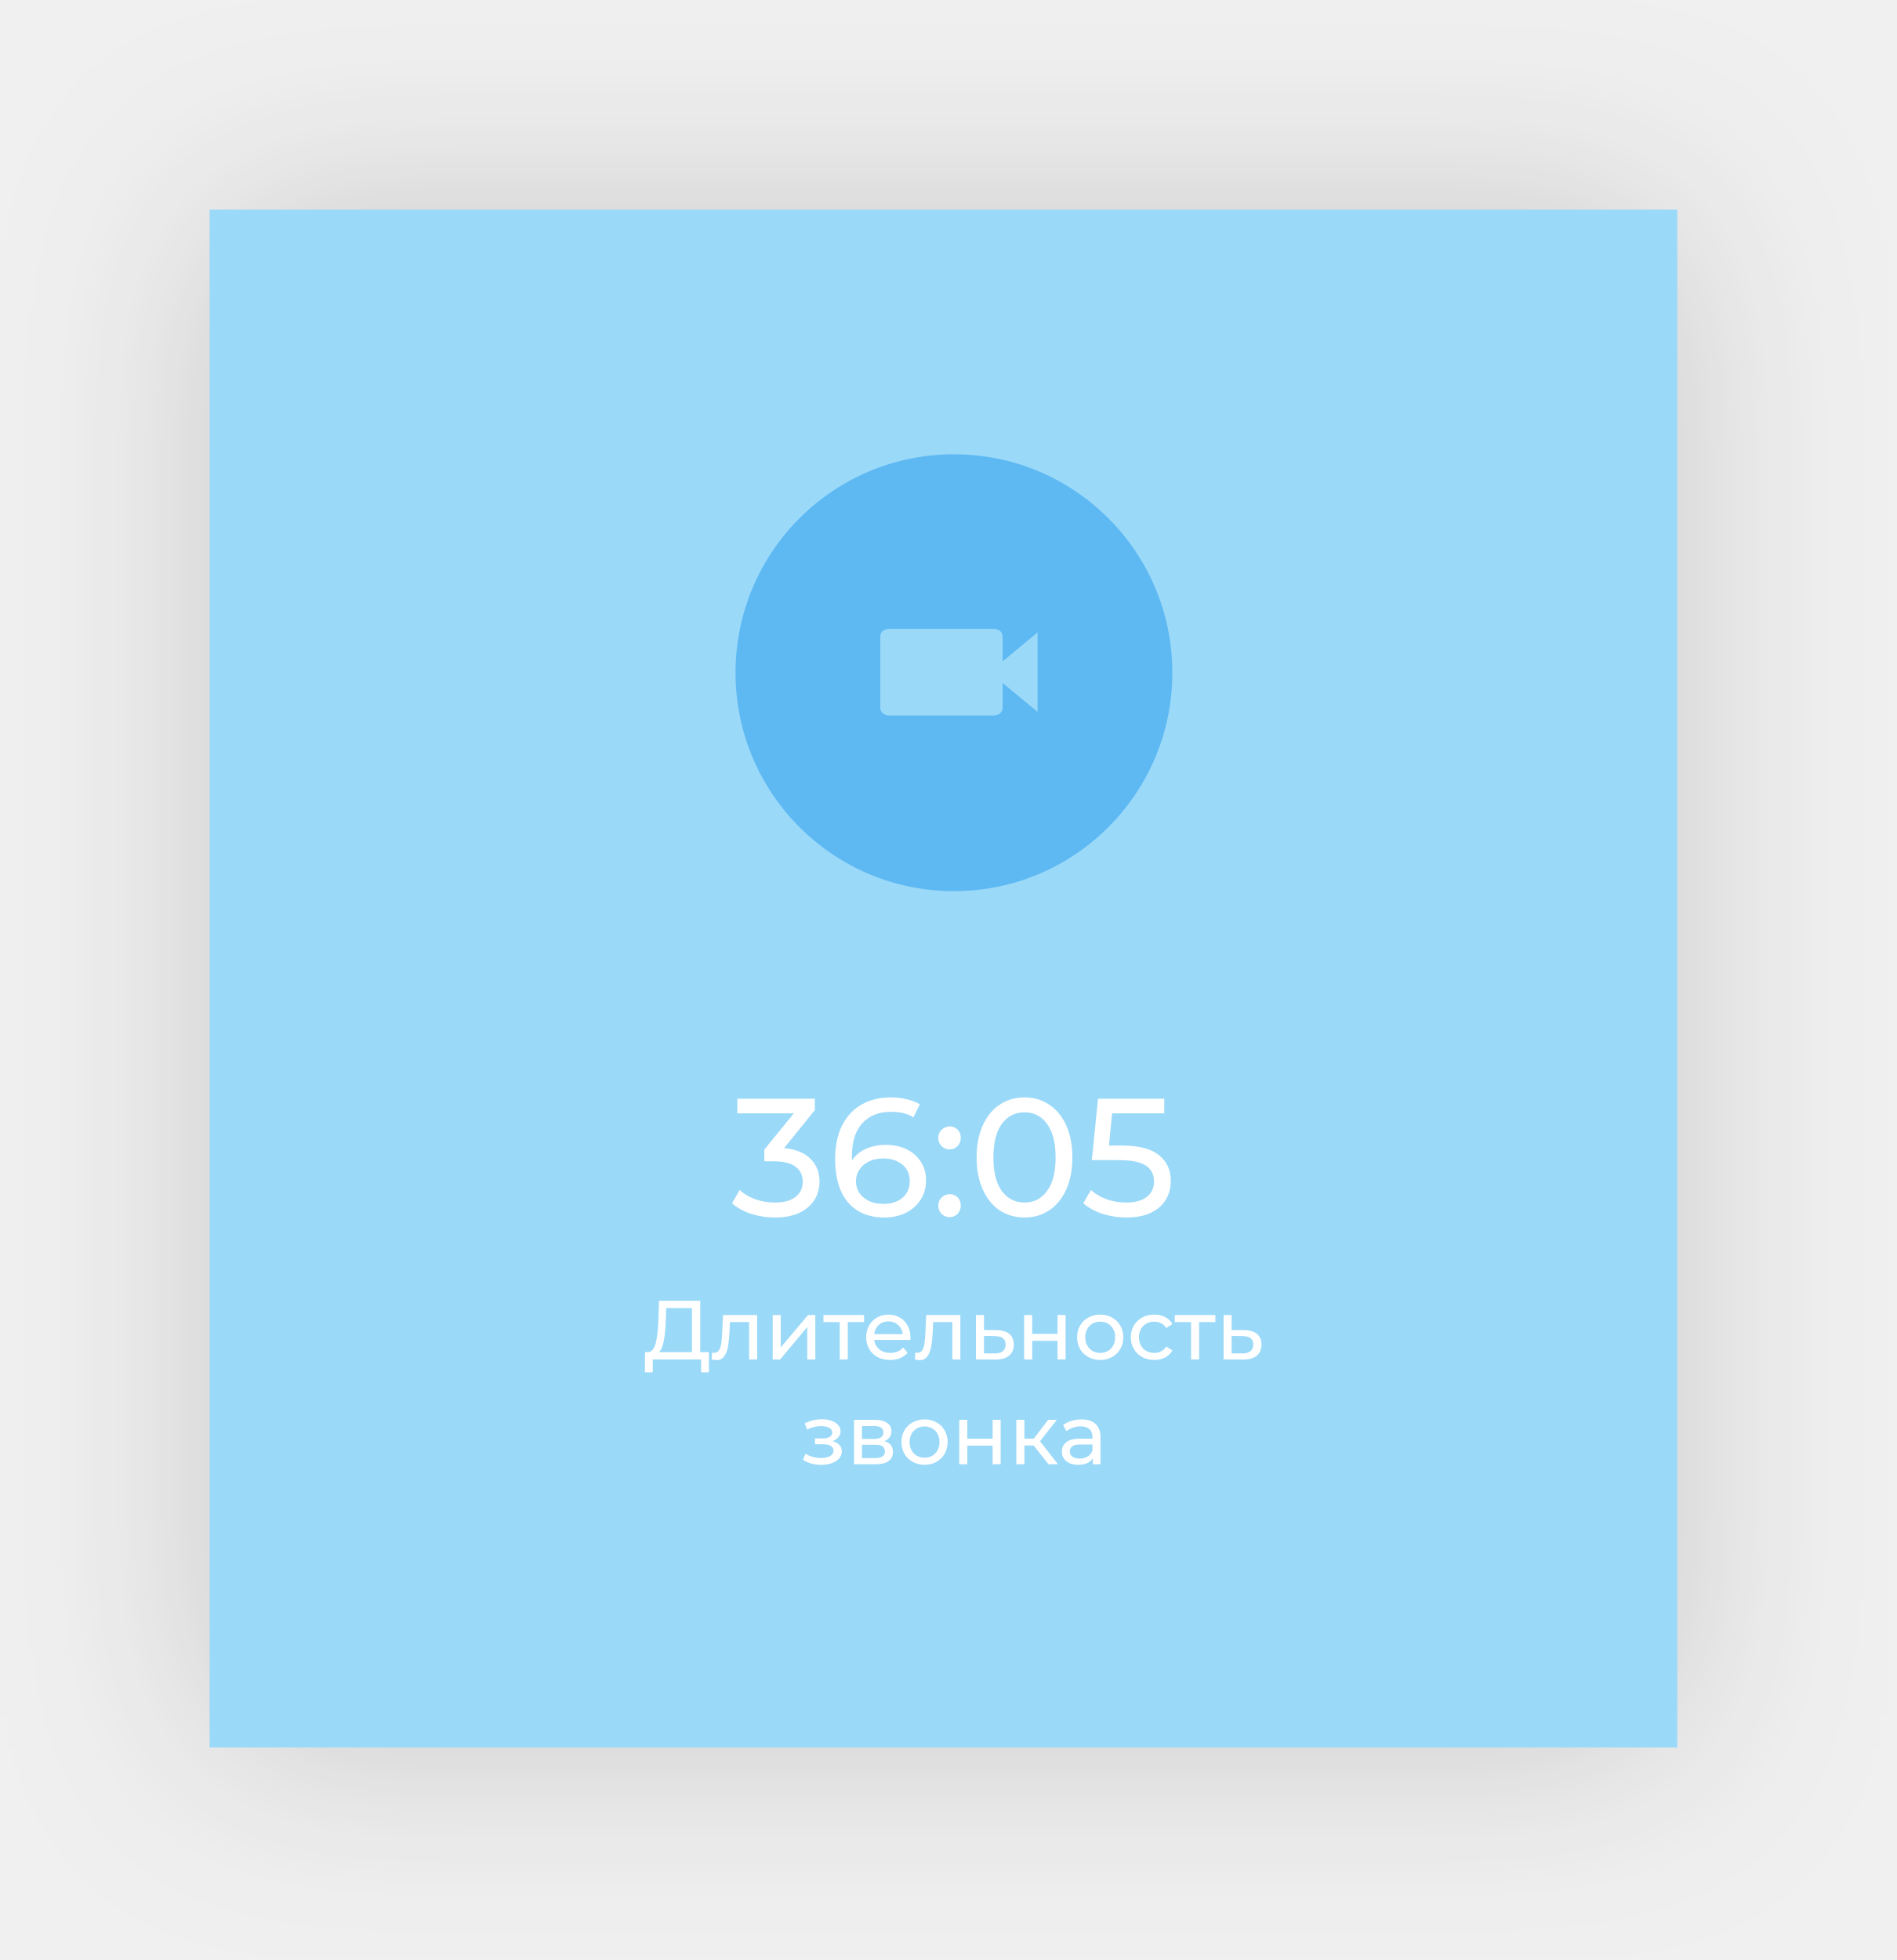
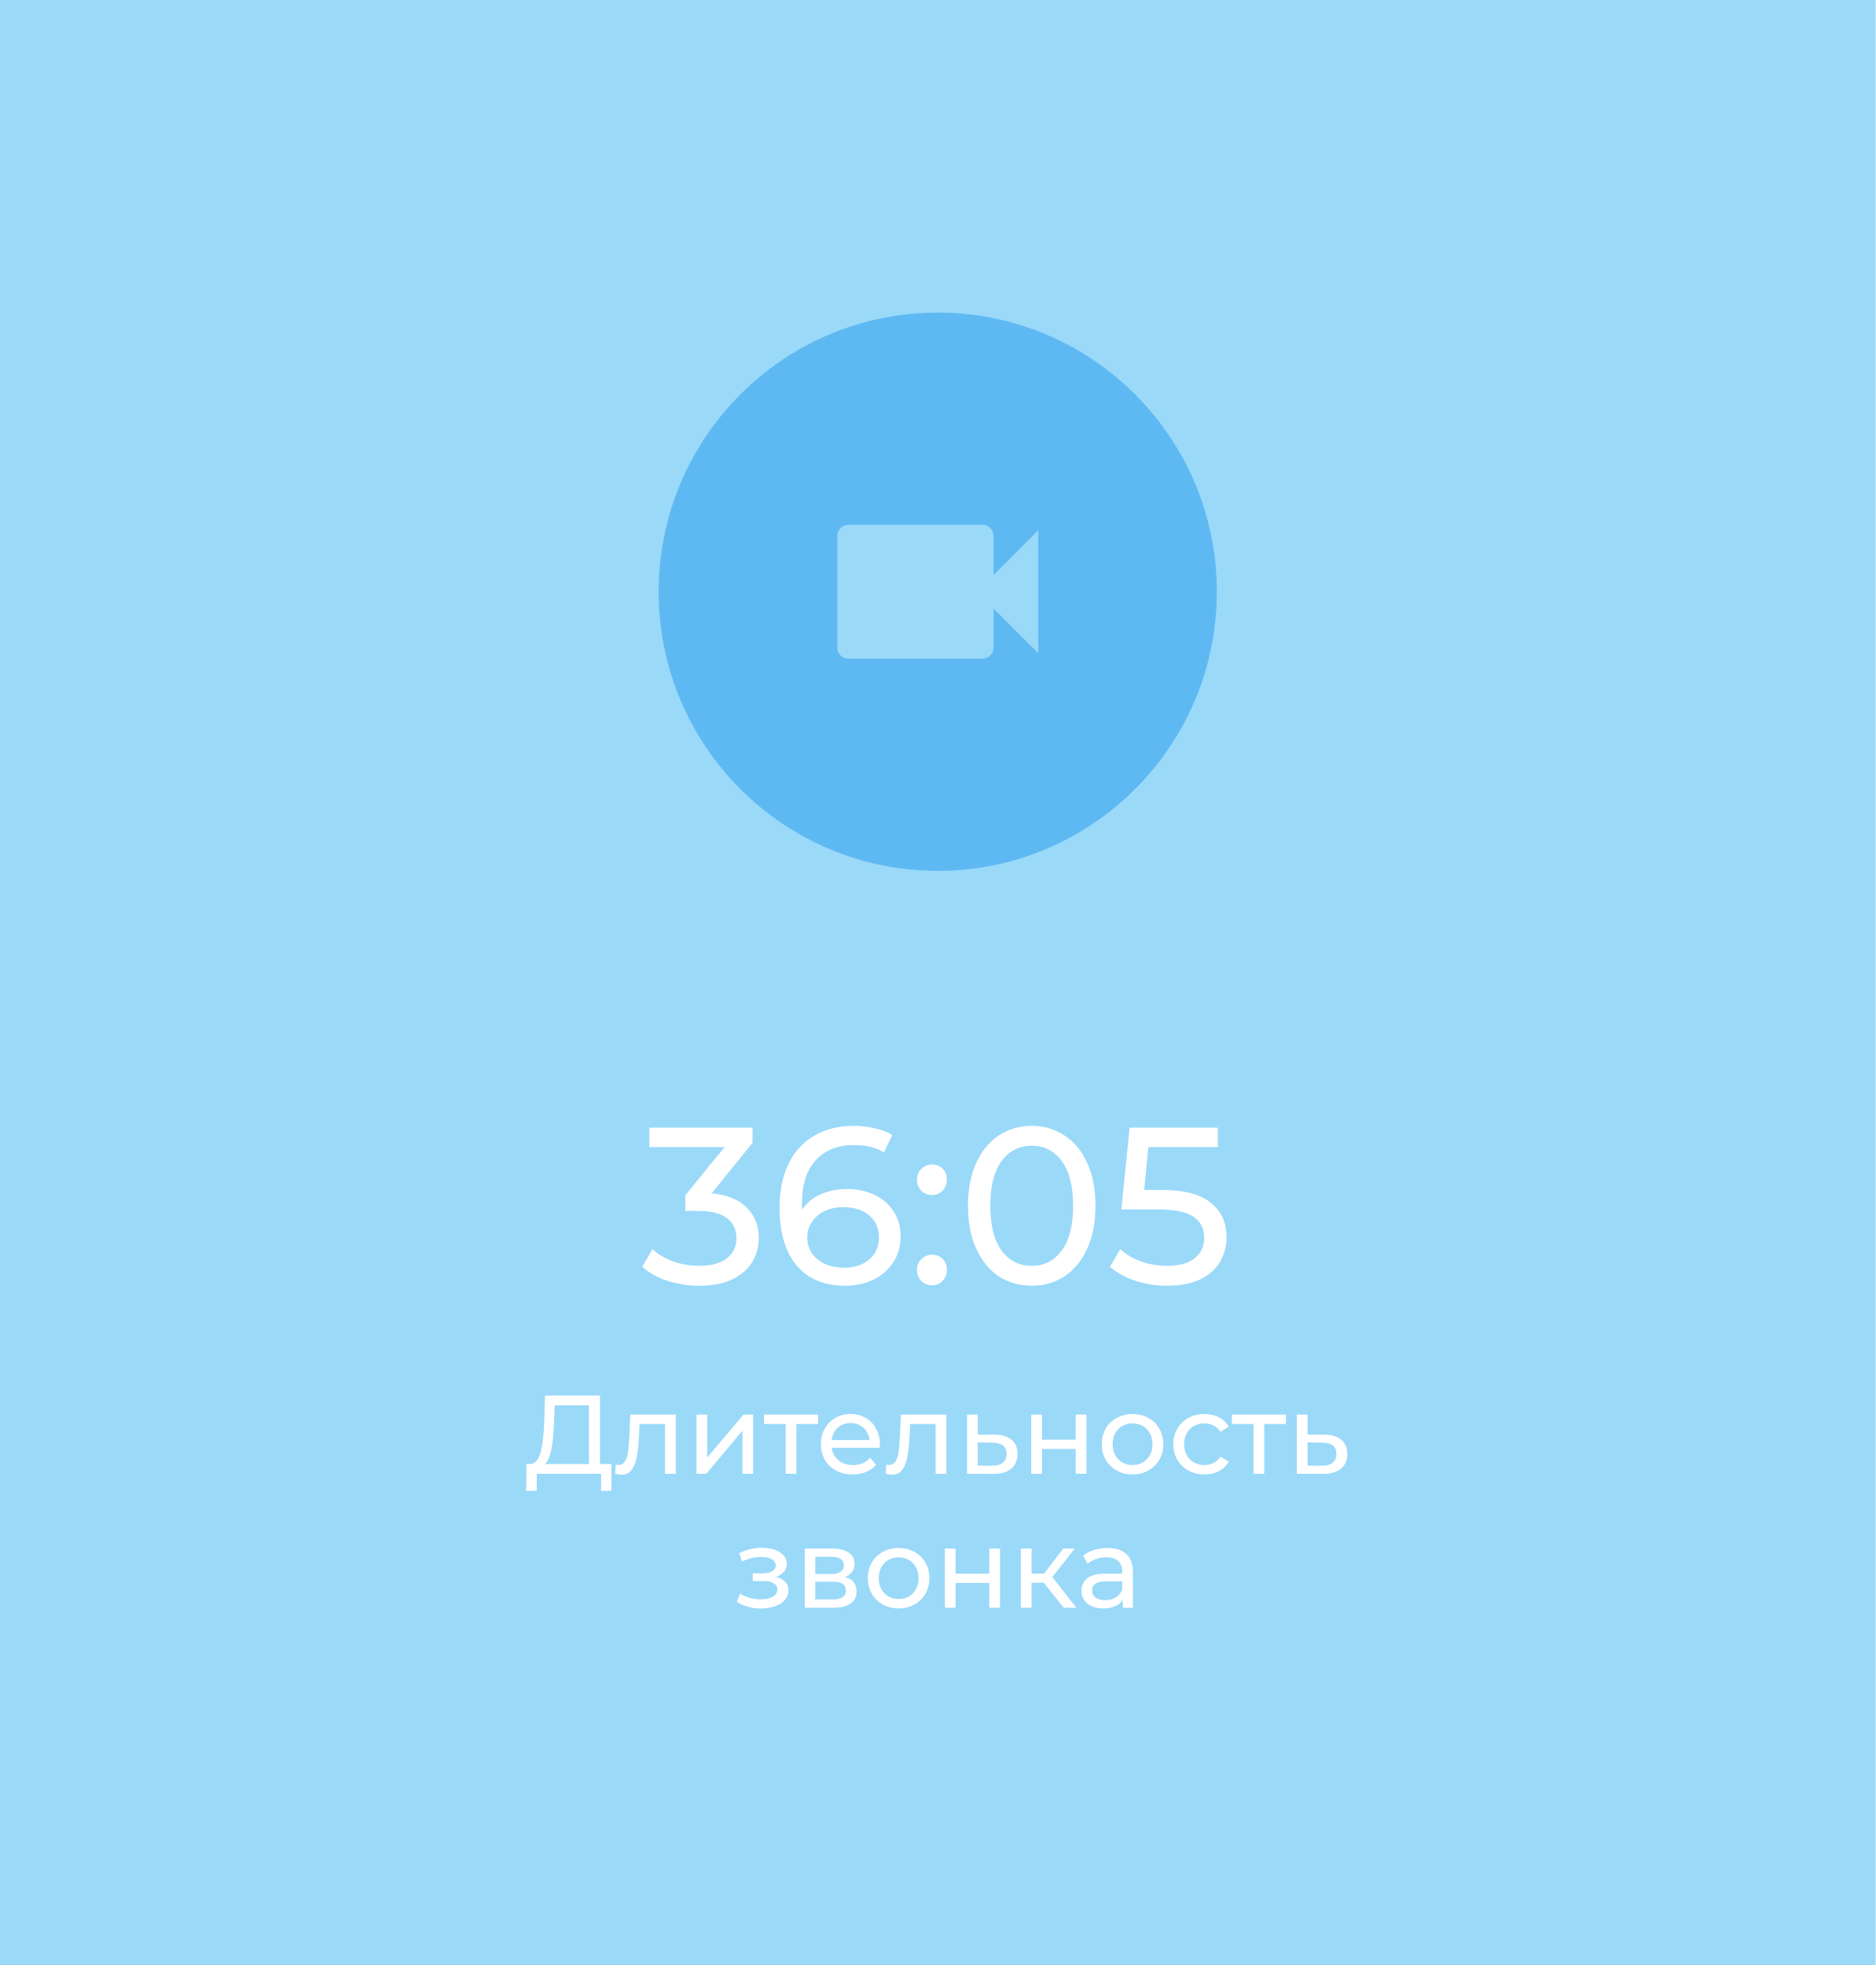
- <svg xmlns="http://www.w3.org/2000/svg" width="181" height="187" viewBox="0 0 181 187" fill="none">
-   <g filter="url(#filter0_d_112_189)">
-     <rect x="20" y="20" width="140.052" height="146.721" fill="#9BD9F9" />
-   </g>
-   <circle cx="91.026" cy="64.183" r="20.841" fill="#9BD9F9" style="mix-blend-mode:multiply" />
-   <path d="M95.671 63.098V60.688C95.671 60.31 95.296 60 94.837 60H84.834C84.375 60 84 60.31 84 60.688V67.573C84 67.952 84.375 68.261 84.834 68.261H94.837C95.296 68.261 95.671 67.952 95.671 67.573V65.163L99.006 67.917V60.344L95.671 63.098Z" fill="#9BD9F9" />
-   <path d="M74.824 109.534C75.922 109.64 76.76 109.982 77.336 110.558C77.912 111.123 78.2 111.848 78.2 112.734C78.2 113.374 78.04 113.955 77.72 114.478C77.4 114.99 76.92 115.4 76.28 115.71C75.65 116.008 74.877 116.158 73.96 116.158C73.16 116.158 72.392 116.04 71.656 115.806C70.92 115.56 70.317 115.224 69.848 114.798L70.584 113.534C70.968 113.896 71.459 114.19 72.056 114.414C72.653 114.627 73.288 114.734 73.96 114.734C74.792 114.734 75.437 114.558 75.896 114.206C76.365 113.854 76.6 113.368 76.6 112.75C76.6 112.131 76.371 111.651 75.912 111.31C75.453 110.968 74.76 110.798 73.832 110.798H72.936V109.678L75.752 106.222H70.36V104.83H77.752V105.918L74.824 109.534ZM84.524 109.23C85.26 109.23 85.916 109.368 86.492 109.646C87.079 109.923 87.537 110.323 87.868 110.846C88.199 111.358 88.364 111.95 88.364 112.622C88.364 113.326 88.188 113.944 87.836 114.478C87.495 115.011 87.02 115.427 86.412 115.726C85.815 116.014 85.143 116.158 84.396 116.158C82.892 116.158 81.729 115.672 80.908 114.702C80.097 113.731 79.692 112.355 79.692 110.574C79.692 109.326 79.911 108.264 80.348 107.39C80.796 106.504 81.415 105.838 82.204 105.39C83.004 104.931 83.932 104.702 84.988 104.702C85.532 104.702 86.044 104.76 86.524 104.878C87.004 104.984 87.42 105.144 87.772 105.358L87.164 106.606C86.631 106.254 85.916 106.078 85.02 106.078C83.857 106.078 82.945 106.44 82.284 107.166C81.623 107.88 81.292 108.926 81.292 110.302C81.292 110.472 81.297 110.606 81.308 110.702C81.628 110.222 82.065 109.859 82.62 109.614C83.185 109.358 83.82 109.23 84.524 109.23ZM84.332 114.862C85.068 114.862 85.665 114.664 86.124 114.27C86.583 113.875 86.812 113.347 86.812 112.686C86.812 112.024 86.577 111.502 86.108 111.118C85.649 110.723 85.031 110.526 84.252 110.526C83.751 110.526 83.303 110.622 82.908 110.814C82.524 111.006 82.22 111.267 81.996 111.598C81.783 111.928 81.676 112.296 81.676 112.702C81.676 113.096 81.777 113.459 81.98 113.79C82.193 114.11 82.497 114.371 82.892 114.574C83.297 114.766 83.777 114.862 84.332 114.862ZM90.623 109.662C90.324 109.662 90.068 109.56 89.855 109.358C89.642 109.144 89.535 108.878 89.535 108.558C89.535 108.248 89.642 107.992 89.855 107.79C90.068 107.576 90.324 107.47 90.623 107.47C90.922 107.47 91.172 107.571 91.375 107.774C91.578 107.976 91.679 108.238 91.679 108.558C91.679 108.878 91.572 109.144 91.359 109.358C91.156 109.56 90.911 109.662 90.623 109.662ZM90.623 116.126C90.324 116.126 90.068 116.024 89.855 115.822C89.642 115.608 89.535 115.342 89.535 115.022C89.535 114.712 89.642 114.456 89.855 114.254C90.068 114.04 90.324 113.934 90.623 113.934C90.922 113.934 91.172 114.035 91.375 114.238C91.578 114.44 91.679 114.702 91.679 115.022C91.679 115.342 91.572 115.608 91.359 115.822C91.156 116.024 90.911 116.126 90.623 116.126ZM97.768 116.158C96.883 116.158 96.093 115.934 95.4 115.486C94.717 115.027 94.179 114.366 93.784 113.502C93.389 112.638 93.192 111.614 93.192 110.43C93.192 109.246 93.389 108.222 93.784 107.358C94.179 106.494 94.717 105.838 95.4 105.39C96.093 104.931 96.883 104.702 97.768 104.702C98.643 104.702 99.421 104.931 100.104 105.39C100.797 105.838 101.341 106.494 101.736 107.358C102.131 108.222 102.328 109.246 102.328 110.43C102.328 111.614 102.131 112.638 101.736 113.502C101.341 114.366 100.797 115.027 100.104 115.486C99.421 115.934 98.643 116.158 97.768 116.158ZM97.768 114.734C98.664 114.734 99.379 114.366 99.912 113.63C100.456 112.894 100.728 111.827 100.728 110.43C100.728 109.032 100.456 107.966 99.912 107.23C99.379 106.494 98.664 106.126 97.768 106.126C96.861 106.126 96.136 106.494 95.592 107.23C95.059 107.966 94.792 109.032 94.792 110.43C94.792 111.827 95.059 112.894 95.592 113.63C96.136 114.366 96.861 114.734 97.768 114.734ZM107.064 109.294C108.664 109.294 109.837 109.598 110.584 110.206C111.341 110.803 111.72 111.624 111.72 112.67C111.72 113.331 111.56 113.928 111.24 114.462C110.931 114.984 110.456 115.4 109.816 115.71C109.187 116.008 108.408 116.158 107.48 116.158C106.691 116.158 105.928 116.04 105.192 115.806C104.456 115.56 103.848 115.224 103.368 114.798L104.104 113.534C104.488 113.896 104.979 114.19 105.576 114.414C106.173 114.627 106.803 114.734 107.464 114.734C108.307 114.734 108.957 114.558 109.416 114.206C109.885 113.843 110.12 113.352 110.12 112.734C110.12 112.062 109.864 111.555 109.352 111.214C108.84 110.862 107.965 110.686 106.728 110.686H104.184L104.776 104.83H111.096V106.222H106.12L105.816 109.294H107.064Z" fill="white" />
-   <path d="M67.644 129.008V130.928H66.9V129.704H62.292L62.284 130.928H61.54L61.548 129.008H61.82C62.172 128.987 62.42 128.71 62.564 128.176C62.708 127.638 62.796 126.88 62.828 125.904L62.884 124.104H66.82V129.008H67.644ZM63.532 125.976C63.505 126.766 63.441 127.419 63.34 127.936C63.244 128.454 63.087 128.811 62.868 129.008H66.028V124.8H63.572L63.532 125.976ZM72.249 125.464V129.704H71.481V126.136H69.657L69.609 127.08C69.583 127.651 69.532 128.128 69.457 128.512C69.383 128.891 69.26 129.195 69.09 129.424C68.919 129.654 68.681 129.768 68.377 129.768C68.239 129.768 68.082 129.744 67.906 129.696L67.954 129.048C68.023 129.064 68.087 129.072 68.145 129.072C68.359 129.072 68.519 128.979 68.626 128.792C68.732 128.606 68.802 128.384 68.834 128.128C68.865 127.872 68.895 127.507 68.921 127.032L68.993 125.464H72.249ZM73.734 125.464H74.502V128.552L77.103 125.464H77.799V129.704H77.031V126.616L74.439 129.704H73.734V125.464ZM82.449 126.136H80.897V129.704H80.129V126.136H78.577V125.464H82.449V126.136ZM86.879 127.608C86.879 127.667 86.874 127.744 86.863 127.84H83.423C83.471 128.214 83.634 128.515 83.911 128.744C84.194 128.968 84.543 129.08 84.959 129.08C85.466 129.08 85.874 128.91 86.183 128.568L86.607 129.064C86.415 129.288 86.175 129.459 85.887 129.576C85.604 129.694 85.287 129.752 84.935 129.752C84.487 129.752 84.09 129.662 83.743 129.48C83.396 129.294 83.127 129.035 82.935 128.704C82.748 128.374 82.655 128 82.655 127.584C82.655 127.174 82.746 126.803 82.927 126.472C83.114 126.142 83.367 125.886 83.687 125.704C84.012 125.518 84.378 125.424 84.783 125.424C85.188 125.424 85.548 125.518 85.863 125.704C86.183 125.886 86.431 126.142 86.607 126.472C86.788 126.803 86.879 127.182 86.879 127.608ZM84.783 126.072C84.415 126.072 84.106 126.184 83.855 126.408C83.61 126.632 83.466 126.926 83.423 127.288H86.143C86.1 126.931 85.954 126.64 85.703 126.416C85.458 126.187 85.151 126.072 84.783 126.072ZM91.64 125.464V129.704H90.872V126.136H89.048L89 127.08C88.973 127.651 88.923 128.128 88.848 128.512C88.773 128.891 88.651 129.195 88.48 129.424C88.309 129.654 88.072 129.768 87.768 129.768C87.629 129.768 87.472 129.744 87.296 129.696L87.344 129.048C87.413 129.064 87.477 129.072 87.536 129.072C87.749 129.072 87.909 128.979 88.016 128.792C88.123 128.606 88.192 128.384 88.224 128.128C88.256 127.872 88.285 127.507 88.312 127.032L88.384 125.464H91.64ZM95.085 126.904C95.624 126.91 96.034 127.032 96.317 127.272C96.6 127.512 96.741 127.851 96.741 128.288C96.741 128.747 96.586 129.102 96.277 129.352C95.973 129.598 95.536 129.718 94.965 129.712L93.125 129.704V125.464H93.893V126.896L95.085 126.904ZM94.901 129.128C95.248 129.134 95.509 129.064 95.685 128.92C95.866 128.776 95.957 128.563 95.957 128.28C95.957 128.003 95.869 127.8 95.693 127.672C95.522 127.544 95.258 127.478 94.901 127.472L93.893 127.456V129.12L94.901 129.128ZM97.727 125.464H98.495V127.264H100.911V125.464H101.679V129.704H100.911V127.928H98.495V129.704H97.727V125.464ZM104.988 129.752C104.567 129.752 104.188 129.659 103.852 129.472C103.516 129.286 103.252 129.03 103.06 128.704C102.873 128.374 102.78 128 102.78 127.584C102.78 127.168 102.873 126.798 103.06 126.472C103.252 126.142 103.516 125.886 103.852 125.704C104.188 125.518 104.567 125.424 104.988 125.424C105.409 125.424 105.785 125.518 106.116 125.704C106.452 125.886 106.713 126.142 106.9 126.472C107.092 126.798 107.188 127.168 107.188 127.584C107.188 128 107.092 128.374 106.9 128.704C106.713 129.03 106.452 129.286 106.116 129.472C105.785 129.659 105.409 129.752 104.988 129.752ZM104.988 129.08C105.26 129.08 105.503 129.019 105.716 128.896C105.935 128.768 106.105 128.592 106.228 128.368C106.351 128.139 106.412 127.878 106.412 127.584C106.412 127.291 106.351 127.032 106.228 126.808C106.105 126.579 105.935 126.403 105.716 126.28C105.503 126.158 105.26 126.096 104.988 126.096C104.716 126.096 104.471 126.158 104.252 126.28C104.039 126.403 103.868 126.579 103.74 126.808C103.617 127.032 103.556 127.291 103.556 127.584C103.556 127.878 103.617 128.139 103.74 128.368C103.868 128.592 104.039 128.768 104.252 128.896C104.471 129.019 104.716 129.08 104.988 129.08ZM110.145 129.752C109.713 129.752 109.326 129.659 108.985 129.472C108.649 129.286 108.385 129.03 108.193 128.704C108.001 128.374 107.905 128 107.905 127.584C107.905 127.168 108.001 126.798 108.193 126.472C108.385 126.142 108.649 125.886 108.985 125.704C109.326 125.518 109.713 125.424 110.145 125.424C110.529 125.424 110.87 125.502 111.169 125.656C111.473 125.811 111.708 126.035 111.873 126.328L111.289 126.704C111.156 126.502 110.99 126.35 110.793 126.248C110.596 126.147 110.377 126.096 110.137 126.096C109.86 126.096 109.609 126.158 109.385 126.28C109.166 126.403 108.993 126.579 108.865 126.808C108.742 127.032 108.681 127.291 108.681 127.584C108.681 127.883 108.742 128.147 108.865 128.376C108.993 128.6 109.166 128.774 109.385 128.896C109.609 129.019 109.86 129.08 110.137 129.08C110.377 129.08 110.596 129.03 110.793 128.928C110.99 128.827 111.156 128.675 111.289 128.472L111.873 128.84C111.708 129.134 111.473 129.36 111.169 129.52C110.87 129.675 110.529 129.752 110.145 129.752ZM115.973 126.136H114.421V129.704H113.653V126.136H112.101V125.464H115.973V126.136ZM118.718 126.904C119.257 126.91 119.667 127.032 119.95 127.272C120.233 127.512 120.374 127.851 120.374 128.288C120.374 128.747 120.219 129.102 119.91 129.352C119.606 129.598 119.169 129.718 118.598 129.712L116.758 129.704V125.464H117.526V126.896L118.718 126.904ZM118.534 129.128C118.881 129.134 119.142 129.064 119.318 128.92C119.499 128.776 119.59 128.563 119.59 128.28C119.59 128.003 119.502 127.8 119.326 127.672C119.155 127.544 118.891 127.478 118.534 127.472L117.526 127.456V129.12L118.534 129.128ZM79.441 137.496C79.723 137.571 79.942 137.691 80.097 137.856C80.251 138.022 80.329 138.227 80.329 138.472C80.329 138.723 80.243 138.947 80.073 139.144C79.902 139.336 79.665 139.488 79.361 139.6C79.062 139.707 78.726 139.76 78.353 139.76C78.038 139.76 77.729 139.72 77.425 139.64C77.126 139.555 76.859 139.435 76.625 139.28L76.857 138.696C77.059 138.824 77.291 138.926 77.553 139C77.814 139.07 78.078 139.104 78.345 139.104C78.707 139.104 78.995 139.043 79.209 138.92C79.427 138.792 79.537 138.622 79.537 138.408C79.537 138.211 79.449 138.059 79.273 137.952C79.102 137.846 78.859 137.792 78.545 137.792H77.769V137.24H78.489C78.777 137.24 79.003 137.19 79.169 137.088C79.334 136.987 79.417 136.848 79.417 136.672C79.417 136.48 79.318 136.331 79.121 136.224C78.929 136.118 78.667 136.064 78.337 136.064C77.915 136.064 77.47 136.174 77.001 136.392L76.793 135.8C77.31 135.539 77.851 135.408 78.417 135.408C78.758 135.408 79.065 135.456 79.337 135.552C79.609 135.648 79.822 135.784 79.977 135.96C80.131 136.136 80.209 136.336 80.209 136.56C80.209 136.768 80.139 136.955 80.001 137.12C79.862 137.286 79.675 137.411 79.441 137.496ZM84.384 137.504C84.933 137.643 85.208 137.987 85.208 138.536C85.208 138.91 85.067 139.198 84.784 139.4C84.507 139.603 84.091 139.704 83.536 139.704H81.496V135.464H83.464C83.966 135.464 84.358 135.56 84.64 135.752C84.923 135.939 85.064 136.206 85.064 136.552C85.064 136.776 85.003 136.971 84.88 137.136C84.763 137.296 84.597 137.419 84.384 137.504ZM82.248 137.288H83.4C83.694 137.288 83.915 137.235 84.064 137.128C84.219 137.022 84.296 136.867 84.296 136.664C84.296 136.259 83.998 136.056 83.4 136.056H82.248V137.288ZM83.48 139.112C83.8 139.112 84.04 139.062 84.2 138.96C84.36 138.859 84.44 138.702 84.44 138.488C84.44 138.27 84.365 138.107 84.216 138C84.072 137.894 83.843 137.84 83.528 137.84H82.248V139.112H83.48ZM88.226 139.752C87.805 139.752 87.426 139.659 87.09 139.472C86.754 139.286 86.49 139.03 86.298 138.704C86.112 138.374 86.018 138 86.018 137.584C86.018 137.168 86.112 136.798 86.298 136.472C86.49 136.142 86.754 135.886 87.09 135.704C87.426 135.518 87.805 135.424 88.226 135.424C88.648 135.424 89.024 135.518 89.354 135.704C89.69 135.886 89.952 136.142 90.138 136.472C90.33 136.798 90.426 137.168 90.426 137.584C90.426 138 90.33 138.374 90.138 138.704C89.952 139.03 89.69 139.286 89.354 139.472C89.024 139.659 88.648 139.752 88.226 139.752ZM88.226 139.08C88.498 139.08 88.741 139.019 88.954 138.896C89.173 138.768 89.344 138.592 89.466 138.368C89.589 138.139 89.65 137.878 89.65 137.584C89.65 137.291 89.589 137.032 89.466 136.808C89.344 136.579 89.173 136.403 88.954 136.28C88.741 136.158 88.498 136.096 88.226 136.096C87.954 136.096 87.709 136.158 87.49 136.28C87.277 136.403 87.106 136.579 86.978 136.808C86.856 137.032 86.794 137.291 86.794 137.584C86.794 137.878 86.856 138.139 86.978 138.368C87.106 138.592 87.277 138.768 87.49 138.896C87.709 139.019 87.954 139.08 88.226 139.08ZM91.535 135.464H92.303V137.264H94.719V135.464H95.487V139.704H94.719V137.928H92.303V139.704H91.535V135.464ZM98.629 137.912H97.749V139.704H96.981V135.464H97.749V137.256H98.645L100.021 135.464H100.845L99.237 137.504L100.957 139.704H100.053L98.629 137.912ZM103.196 135.424C103.782 135.424 104.23 135.568 104.54 135.856C104.854 136.144 105.012 136.574 105.012 137.144V139.704H104.284V139.144C104.156 139.342 103.972 139.494 103.732 139.6C103.497 139.702 103.217 139.752 102.892 139.752C102.417 139.752 102.036 139.638 101.748 139.408C101.465 139.179 101.324 138.878 101.324 138.504C101.324 138.131 101.46 137.832 101.732 137.608C102.004 137.379 102.436 137.264 103.028 137.264H104.244V137.112C104.244 136.782 104.148 136.528 103.956 136.352C103.764 136.176 103.481 136.088 103.108 136.088C102.857 136.088 102.612 136.131 102.372 136.216C102.132 136.296 101.929 136.406 101.764 136.544L101.444 135.968C101.662 135.792 101.924 135.659 102.228 135.568C102.532 135.472 102.854 135.424 103.196 135.424ZM103.02 139.16C103.313 139.16 103.566 139.096 103.78 138.968C103.993 138.835 104.148 138.648 104.244 138.408V137.816H103.06C102.409 137.816 102.084 138.035 102.084 138.472C102.084 138.686 102.166 138.854 102.332 138.976C102.497 139.099 102.726 139.16 103.02 139.16Z" fill="white" />
-   <defs>
-     <filter id="filter0_d_112_189" x="0" y="0" width="180.052" height="186.721" filterUnits="userSpaceOnUse" color-interpolation-filters="sRGB">
-       <feFlood flood-opacity="0" result="BackgroundImageFix" />
-       <feColorMatrix in="SourceAlpha" type="matrix" values="0 0 0 0 0 0 0 0 0 0 0 0 0 0 0 0 0 0 127 0" result="hardAlpha" />
-       <feOffset />
-       <feGaussianBlur stdDeviation="10" />
-       <feColorMatrix type="matrix" values="0 0 0 0 0.2 0 0 0 0 0.2 0 0 0 0 0.2 0 0 0 0.2 0" />
-       <feBlend mode="normal" in2="BackgroundImageFix" result="effect1_dropShadow_112_189" />
-       <feBlend mode="normal" in="SourceGraphic" in2="effect1_dropShadow_112_189" result="shape" />
-     </filter>
-   </defs>
+ <svg xmlns="http://www.w3.org/2000/svg" viewBox="0 0 168 176" fill="none">
+   <rect width="168" height="176" fill="#9BD9F9" />
+   <circle cx="84" cy="53" r="25" fill="#9BD9F9" style="mix-blend-mode:multiply" />
+   <path d="M89 51.5V48C89 47.45 88.55 47 88 47H76C75.45 47 75 47.45 75 48V58C75 58.55 75.45 59 76 59H88C88.55 59 89 58.55 89 58V54.5L93 58.5V47.5L89 51.5Z" fill="#9BD9F9" />
+   <path d="M63.748 106.88C65.121 107.013 66.168 107.44 66.888 108.16C67.608 108.867 67.968 109.773 67.968 110.88C67.968 111.68 67.768 112.407 67.368 113.06C66.968 113.7 66.368 114.213 65.568 114.6C64.781 114.973 63.814 115.16 62.668 115.16C61.668 115.16 60.708 115.013 59.788 114.72C58.868 114.413 58.114 113.993 57.528 113.46L58.448 111.88C58.928 112.333 59.541 112.7 60.288 112.98C61.034 113.247 61.828 113.38 62.668 113.38C63.708 113.38 64.514 113.16 65.088 112.72C65.674 112.28 65.968 111.673 65.968 110.9C65.968 110.127 65.681 109.527 65.108 109.1C64.534 108.673 63.668 108.46 62.508 108.46H61.388V107.06L64.908 102.74H58.168V101H67.408V102.36L63.748 106.88ZM75.873 106.5C76.793 106.5 77.613 106.673 78.333 107.02C79.066 107.367 79.64 107.867 80.053 108.52C80.466 109.16 80.673 109.9 80.673 110.74C80.673 111.62 80.453 112.393 80.013 113.06C79.586 113.727 78.993 114.247 78.233 114.62C77.486 114.98 76.646 115.16 75.713 115.16C73.833 115.16 72.38 114.553 71.353 113.34C70.34 112.127 69.833 110.407 69.833 108.18C69.833 106.62 70.106 105.293 70.653 104.2C71.213 103.093 71.986 102.26 72.973 101.7C73.973 101.127 75.133 100.84 76.453 100.84C77.133 100.84 77.773 100.913 78.373 101.06C78.973 101.193 79.493 101.393 79.933 101.66L79.173 103.22C78.506 102.78 77.613 102.56 76.493 102.56C75.04 102.56 73.9 103.013 73.073 103.92C72.246 104.813 71.833 106.12 71.833 107.84C71.833 108.053 71.84 108.22 71.853 108.34C72.253 107.74 72.8 107.287 73.493 106.98C74.2 106.66 74.993 106.5 75.873 106.5ZM75.633 113.54C76.553 113.54 77.3 113.293 77.873 112.8C78.446 112.307 78.733 111.647 78.733 110.82C78.733 109.993 78.44 109.34 77.853 108.86C77.28 108.367 76.506 108.12 75.533 108.12C74.906 108.12 74.346 108.24 73.853 108.48C73.373 108.72 72.993 109.047 72.713 109.46C72.446 109.873 72.313 110.333 72.313 110.84C72.313 111.333 72.44 111.787 72.693 112.2C72.96 112.6 73.34 112.927 73.833 113.18C74.34 113.42 74.94 113.54 75.633 113.54ZM83.497 107.04C83.124 107.04 82.803 106.913 82.537 106.66C82.27 106.393 82.137 106.06 82.137 105.66C82.137 105.273 82.27 104.953 82.537 104.7C82.803 104.433 83.124 104.3 83.497 104.3C83.87 104.3 84.183 104.427 84.437 104.68C84.69 104.933 84.817 105.26 84.817 105.66C84.817 106.06 84.683 106.393 84.417 106.66C84.163 106.913 83.857 107.04 83.497 107.04ZM83.497 115.12C83.124 115.12 82.803 114.993 82.537 114.74C82.27 114.473 82.137 114.14 82.137 113.74C82.137 113.353 82.27 113.033 82.537 112.78C82.803 112.513 83.124 112.38 83.497 112.38C83.87 112.38 84.183 112.507 84.437 112.76C84.69 113.013 84.817 113.34 84.817 113.74C84.817 114.14 84.683 114.473 84.417 114.74C84.163 114.993 83.857 115.12 83.497 115.12ZM92.428 115.16C91.321 115.16 90.335 114.88 89.468 114.32C88.615 113.747 87.941 112.92 87.448 111.84C86.955 110.76 86.708 109.48 86.708 108C86.708 106.52 86.955 105.24 87.448 104.16C87.941 103.08 88.615 102.26 89.468 101.7C90.335 101.127 91.321 100.84 92.428 100.84C93.521 100.84 94.495 101.127 95.348 101.7C96.215 102.26 96.895 103.08 97.388 104.16C97.881 105.24 98.128 106.52 98.128 108C98.128 109.48 97.881 110.76 97.388 111.84C96.895 112.92 96.215 113.747 95.348 114.32C94.495 114.88 93.521 115.16 92.428 115.16ZM92.428 113.38C93.548 113.38 94.441 112.92 95.108 112C95.788 111.08 96.128 109.747 96.128 108C96.128 106.253 95.788 104.92 95.108 104C94.441 103.08 93.548 102.62 92.428 102.62C91.295 102.62 90.388 103.08 89.708 104C89.041 104.92 88.708 106.253 88.708 108C88.708 109.747 89.041 111.08 89.708 112C90.388 112.92 91.295 113.38 92.428 113.38ZM104.048 106.58C106.048 106.58 107.515 106.96 108.448 107.72C109.395 108.467 109.868 109.493 109.868 110.8C109.868 111.627 109.668 112.373 109.268 113.04C108.881 113.693 108.288 114.213 107.488 114.6C106.701 114.973 105.728 115.16 104.568 115.16C103.581 115.16 102.628 115.013 101.708 114.72C100.788 114.413 100.028 113.993 99.428 113.46L100.348 111.88C100.828 112.333 101.441 112.7 102.188 112.98C102.935 113.247 103.721 113.38 104.548 113.38C105.601 113.38 106.415 113.16 106.988 112.72C107.575 112.267 107.868 111.653 107.868 110.88C107.868 110.04 107.548 109.407 106.908 108.98C106.268 108.54 105.175 108.32 103.628 108.32H100.448L101.188 101H109.088V102.74H102.868L102.488 106.58H104.048Z" fill="white" />
+   <path d="M54.773 131.13V133.53H53.843V132H48.083L48.073 133.53H47.143L47.153 131.13H47.493C47.933 131.103 48.243 130.757 48.423 130.09C48.603 129.417 48.713 128.47 48.753 127.25L48.823 125H53.743V131.13H54.773ZM49.633 127.34C49.599 128.327 49.519 129.143 49.393 129.79C49.273 130.437 49.076 130.883 48.803 131.13H52.753V125.87H49.683L49.633 127.34ZM60.53 126.7V132H59.57V127.54H57.29L57.23 128.72C57.197 129.433 57.133 130.03 57.04 130.51C56.947 130.983 56.793 131.363 56.58 131.65C56.367 131.937 56.07 132.08 55.69 132.08C55.517 132.08 55.32 132.05 55.1 131.99L55.16 131.18C55.246 131.2 55.327 131.21 55.4 131.21C55.666 131.21 55.867 131.093 56 130.86C56.133 130.627 56.22 130.35 56.26 130.03C56.3 129.71 56.337 129.253 56.37 128.66L56.46 126.7H60.53ZM62.386 126.7H63.346V130.56L66.596 126.7H67.466V132H66.506V128.14L63.266 132H62.386V126.7ZM73.279 127.54H71.339V132H70.379V127.54H68.439V126.7H73.279V127.54ZM78.817 129.38C78.817 129.453 78.81 129.55 78.797 129.67H74.497C74.557 130.137 74.76 130.513 75.107 130.8C75.46 131.08 75.897 131.22 76.417 131.22C77.05 131.22 77.56 131.007 77.947 130.58L78.477 131.2C78.237 131.48 77.937 131.693 77.577 131.84C77.223 131.987 76.827 132.06 76.387 132.06C75.827 132.06 75.33 131.947 74.897 131.72C74.463 131.487 74.127 131.163 73.887 130.75C73.653 130.337 73.537 129.87 73.537 129.35C73.537 128.837 73.65 128.373 73.877 127.96C74.11 127.547 74.427 127.227 74.827 127C75.233 126.767 75.69 126.65 76.197 126.65C76.703 126.65 77.153 126.767 77.547 127C77.947 127.227 78.257 127.547 78.477 127.96C78.703 128.373 78.817 128.847 78.817 129.38ZM76.197 127.46C75.737 127.46 75.35 127.6 75.037 127.88C74.73 128.16 74.55 128.527 74.497 128.98H77.897C77.843 128.533 77.66 128.17 77.347 127.89C77.04 127.603 76.657 127.46 76.197 127.46ZM84.768 126.7V132H83.808V127.54H81.528L81.468 128.72C81.435 129.433 81.371 130.03 81.278 130.51C81.185 130.983 81.031 131.363 80.818 131.65C80.605 131.937 80.308 132.08 79.928 132.08C79.755 132.08 79.558 132.05 79.338 131.99L79.398 131.18C79.485 131.2 79.565 131.21 79.638 131.21C79.905 131.21 80.105 131.093 80.238 130.86C80.371 130.627 80.458 130.35 80.498 130.03C80.538 129.71 80.575 129.253 80.608 128.66L80.698 126.7H84.768ZM89.074 128.5C89.748 128.507 90.261 128.66 90.614 128.96C90.968 129.26 91.144 129.683 91.144 130.23C91.144 130.803 90.951 131.247 90.564 131.56C90.184 131.867 89.638 132.017 88.924 132.01L86.624 132V126.7H87.584V128.49L89.074 128.5ZM88.844 131.28C89.278 131.287 89.604 131.2 89.824 131.02C90.051 130.84 90.164 130.573 90.164 130.22C90.164 129.873 90.054 129.62 89.834 129.46C89.621 129.3 89.291 129.217 88.844 129.21L87.584 129.19V131.27L88.844 131.28ZM92.376 126.7H93.336V128.95H96.356V126.7H97.316V132H96.356V129.78H93.336V132H92.376V126.7ZM101.453 132.06C100.926 132.06 100.453 131.943 100.033 131.71C99.613 131.477 99.283 131.157 99.043 130.75C98.81 130.337 98.693 129.87 98.693 129.35C98.693 128.83 98.81 128.367 99.043 127.96C99.283 127.547 99.613 127.227 100.033 127C100.453 126.767 100.926 126.65 101.453 126.65C101.98 126.65 102.45 126.767 102.863 127C103.283 127.227 103.61 127.547 103.843 127.96C104.083 128.367 104.203 128.83 104.203 129.35C104.203 129.87 104.083 130.337 103.843 130.75C103.61 131.157 103.283 131.477 102.863 131.71C102.45 131.943 101.98 132.06 101.453 132.06ZM101.453 131.22C101.793 131.22 102.096 131.143 102.363 130.99C102.636 130.83 102.85 130.61 103.003 130.33C103.156 130.043 103.233 129.717 103.233 129.35C103.233 128.983 103.156 128.66 103.003 128.38C102.85 128.093 102.636 127.873 102.363 127.72C102.096 127.567 101.793 127.49 101.453 127.49C101.113 127.49 100.806 127.567 100.533 127.72C100.266 127.873 100.053 128.093 99.893 128.38C99.74 128.66 99.663 128.983 99.663 129.35C99.663 129.717 99.74 130.043 99.893 130.33C100.053 130.61 100.266 130.83 100.533 130.99C100.806 131.143 101.113 131.22 101.453 131.22ZM107.899 132.06C107.359 132.06 106.876 131.943 106.449 131.71C106.029 131.477 105.699 131.157 105.459 130.75C105.219 130.337 105.099 129.87 105.099 129.35C105.099 128.83 105.219 128.367 105.459 127.96C105.699 127.547 106.029 127.227 106.449 127C106.876 126.767 107.359 126.65 107.899 126.65C108.379 126.65 108.806 126.747 109.179 126.94C109.559 127.133 109.853 127.413 110.059 127.78L109.329 128.25C109.163 127.997 108.956 127.807 108.709 127.68C108.463 127.553 108.189 127.49 107.889 127.49C107.543 127.49 107.229 127.567 106.949 127.72C106.676 127.873 106.459 128.093 106.299 128.38C106.146 128.66 106.069 128.983 106.069 129.35C106.069 129.723 106.146 130.053 106.299 130.34C106.459 130.62 106.676 130.837 106.949 130.99C107.229 131.143 107.543 131.22 107.889 131.22C108.189 131.22 108.463 131.157 108.709 131.03C108.956 130.903 109.163 130.713 109.329 130.46L110.059 130.92C109.853 131.287 109.559 131.57 109.179 131.77C108.806 131.963 108.379 132.06 107.899 132.06ZM115.184 127.54H113.244V132H112.284V127.54H110.344V126.7H115.184V127.54ZM118.615 128.5C119.289 128.507 119.802 128.66 120.155 128.96C120.509 129.26 120.685 129.683 120.685 130.23C120.685 130.803 120.492 131.247 120.105 131.56C119.725 131.867 119.179 132.017 118.465 132.01L116.165 132V126.7H117.125V128.49L118.615 128.5ZM118.385 131.28C118.819 131.287 119.145 131.2 119.365 131.02C119.592 130.84 119.705 130.573 119.705 130.22C119.705 129.873 119.595 129.62 119.375 129.46C119.162 129.3 118.832 129.217 118.385 129.21L117.125 129.19V131.27L118.385 131.28ZM69.519 141.24C69.872 141.333 70.145 141.483 70.339 141.69C70.532 141.897 70.629 142.153 70.629 142.46C70.629 142.773 70.522 143.053 70.309 143.3C70.095 143.54 69.799 143.73 69.419 143.87C69.045 144.003 68.625 144.07 68.159 144.07C67.765 144.07 67.379 144.02 66.999 143.92C66.625 143.813 66.292 143.663 65.999 143.47L66.289 142.74C66.542 142.9 66.832 143.027 67.159 143.12C67.485 143.207 67.815 143.25 68.149 143.25C68.602 143.25 68.962 143.173 69.229 143.02C69.502 142.86 69.639 142.647 69.639 142.38C69.639 142.133 69.529 141.943 69.309 141.81C69.095 141.677 68.792 141.61 68.399 141.61H67.429V140.92H68.329C68.689 140.92 68.972 140.857 69.179 140.73C69.385 140.603 69.489 140.43 69.489 140.21C69.489 139.97 69.365 139.783 69.119 139.65C68.879 139.517 68.552 139.45 68.139 139.45C67.612 139.45 67.055 139.587 66.469 139.86L66.209 139.12C66.855 138.793 67.532 138.63 68.239 138.63C68.665 138.63 69.049 138.69 69.389 138.81C69.729 138.93 69.995 139.1 70.189 139.32C70.382 139.54 70.479 139.79 70.479 140.07C70.479 140.33 70.392 140.563 70.219 140.77C70.045 140.977 69.812 141.133 69.519 141.24ZM75.698 141.25C76.385 141.423 76.728 141.853 76.728 142.54C76.728 143.007 76.552 143.367 76.198 143.62C75.852 143.873 75.332 144 74.638 144H72.088V138.7H74.548C75.175 138.7 75.665 138.82 76.018 139.06C76.371 139.293 76.548 139.627 76.548 140.06C76.548 140.34 76.472 140.583 76.318 140.79C76.171 140.99 75.965 141.143 75.698 141.25ZM73.028 140.98H74.468C74.835 140.98 75.112 140.913 75.298 140.78C75.492 140.647 75.588 140.453 75.588 140.2C75.588 139.693 75.215 139.44 74.468 139.44H73.028V140.98ZM74.568 143.26C74.968 143.26 75.268 143.197 75.468 143.07C75.668 142.943 75.768 142.747 75.768 142.48C75.768 142.207 75.675 142.003 75.488 141.87C75.308 141.737 75.022 141.67 74.628 141.67H73.028V143.26H74.568ZM80.501 144.06C79.974 144.06 79.501 143.943 79.081 143.71C78.661 143.477 78.331 143.157 78.091 142.75C77.857 142.337 77.741 141.87 77.741 141.35C77.741 140.83 77.857 140.367 78.091 139.96C78.331 139.547 78.661 139.227 79.081 139C79.501 138.767 79.974 138.65 80.501 138.65C81.027 138.65 81.497 138.767 81.911 139C82.331 139.227 82.657 139.547 82.891 139.96C83.131 140.367 83.251 140.83 83.251 141.35C83.251 141.87 83.131 142.337 82.891 142.75C82.657 143.157 82.331 143.477 81.911 143.71C81.497 143.943 81.027 144.06 80.501 144.06ZM80.501 143.22C80.841 143.22 81.144 143.143 81.411 142.99C81.684 142.83 81.897 142.61 82.051 142.33C82.204 142.043 82.281 141.717 82.281 141.35C82.281 140.983 82.204 140.66 82.051 140.38C81.897 140.093 81.684 139.873 81.411 139.72C81.144 139.567 80.841 139.49 80.501 139.49C80.161 139.49 79.854 139.567 79.581 139.72C79.314 139.873 79.101 140.093 78.941 140.38C78.787 140.66 78.711 140.983 78.711 141.35C78.711 141.717 78.787 142.043 78.941 142.33C79.101 142.61 79.314 142.83 79.581 142.99C79.854 143.143 80.161 143.22 80.501 143.22ZM84.637 138.7H85.597V140.95H88.617V138.7H89.577V144H88.617V141.78H85.597V144H84.637V138.7ZM93.504 141.76H92.404V144H91.444V138.7H92.404V140.94H93.524L95.244 138.7H96.274L94.264 141.25L96.414 144H95.284L93.504 141.76ZM99.213 138.65C99.946 138.65 100.506 138.83 100.893 139.19C101.286 139.55 101.483 140.087 101.483 140.8V144H100.573V143.3C100.413 143.547 100.183 143.737 99.883 143.87C99.589 143.997 99.239 144.06 98.833 144.06C98.239 144.06 97.763 143.917 97.403 143.63C97.049 143.343 96.873 142.967 96.873 142.5C96.873 142.033 97.043 141.66 97.383 141.38C97.723 141.093 98.263 140.95 99.003 140.95H100.523V140.76C100.523 140.347 100.403 140.03 100.163 139.81C99.923 139.59 99.569 139.48 99.103 139.48C98.789 139.48 98.483 139.533 98.183 139.64C97.883 139.74 97.629 139.877 97.423 140.05L97.023 139.33C97.296 139.11 97.623 138.943 98.003 138.83C98.383 138.71 98.786 138.65 99.213 138.65ZM98.993 143.32C99.359 143.32 99.676 143.24 99.943 143.08C100.209 142.913 100.403 142.68 100.523 142.38V141.64H99.043C98.229 141.64 97.823 141.913 97.823 142.46C97.823 142.727 97.926 142.937 98.133 143.09C98.339 143.243 98.626 143.32 98.993 143.32Z" fill="white" />
</svg>
